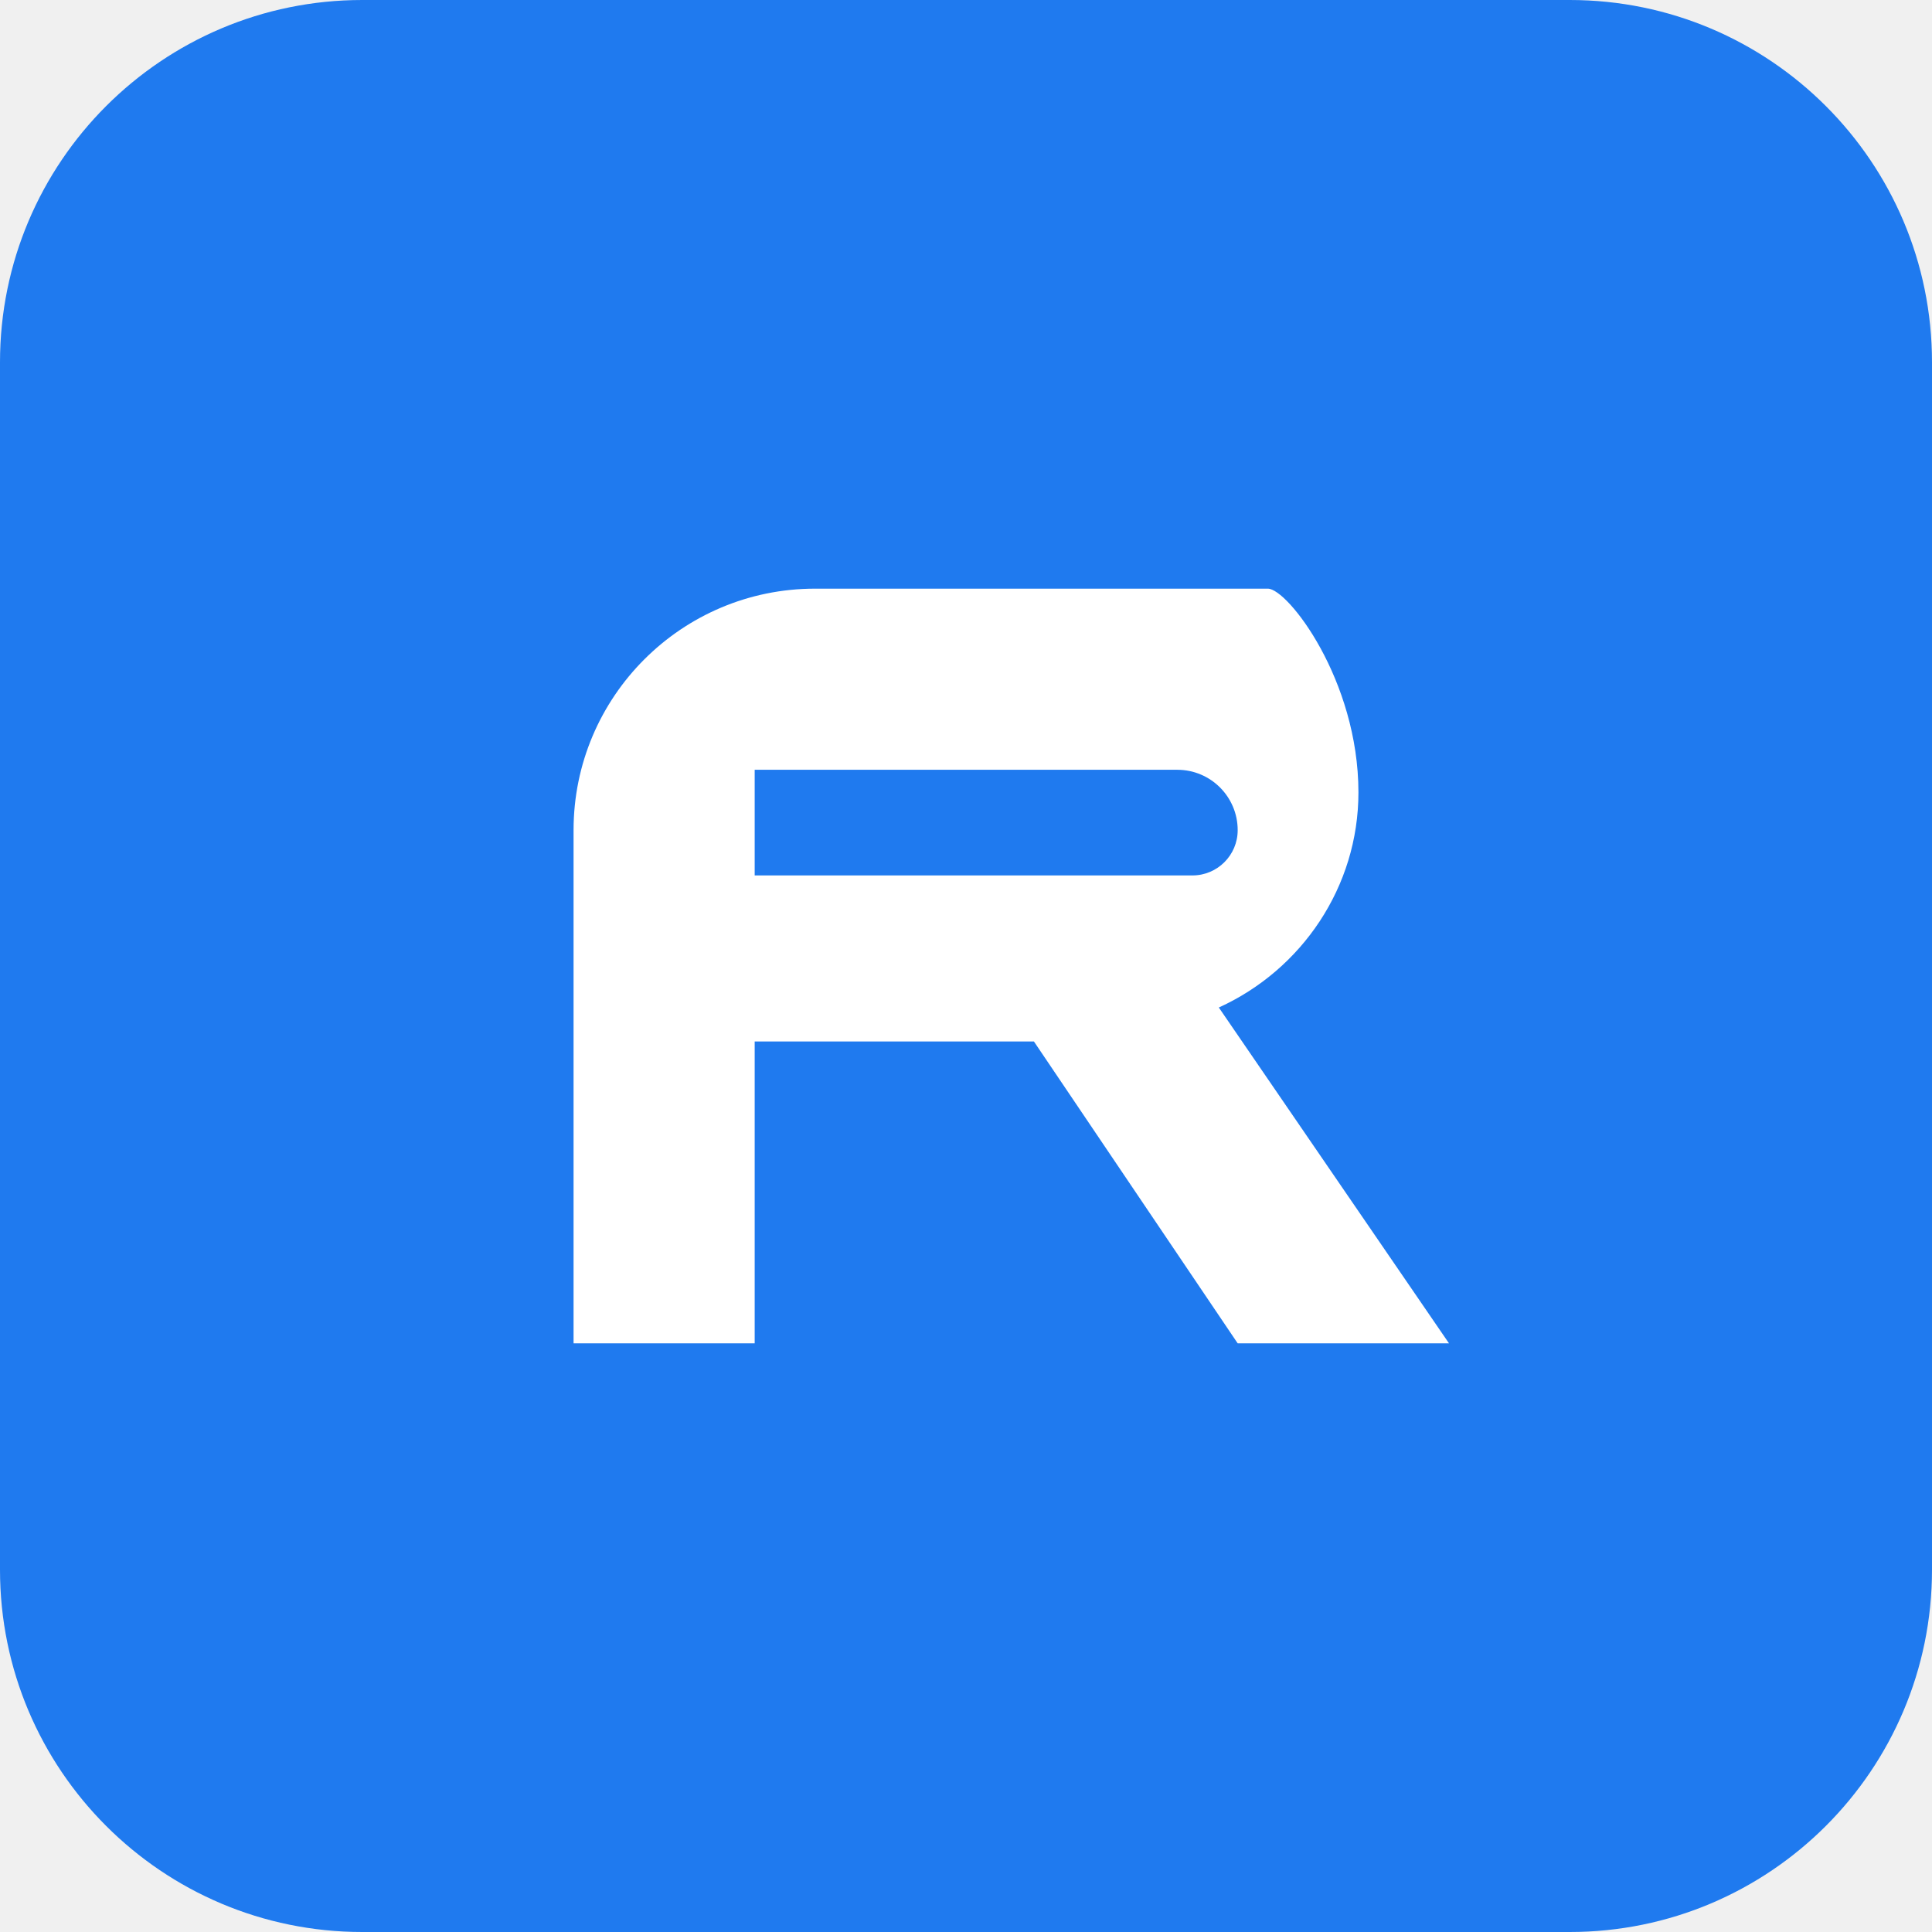
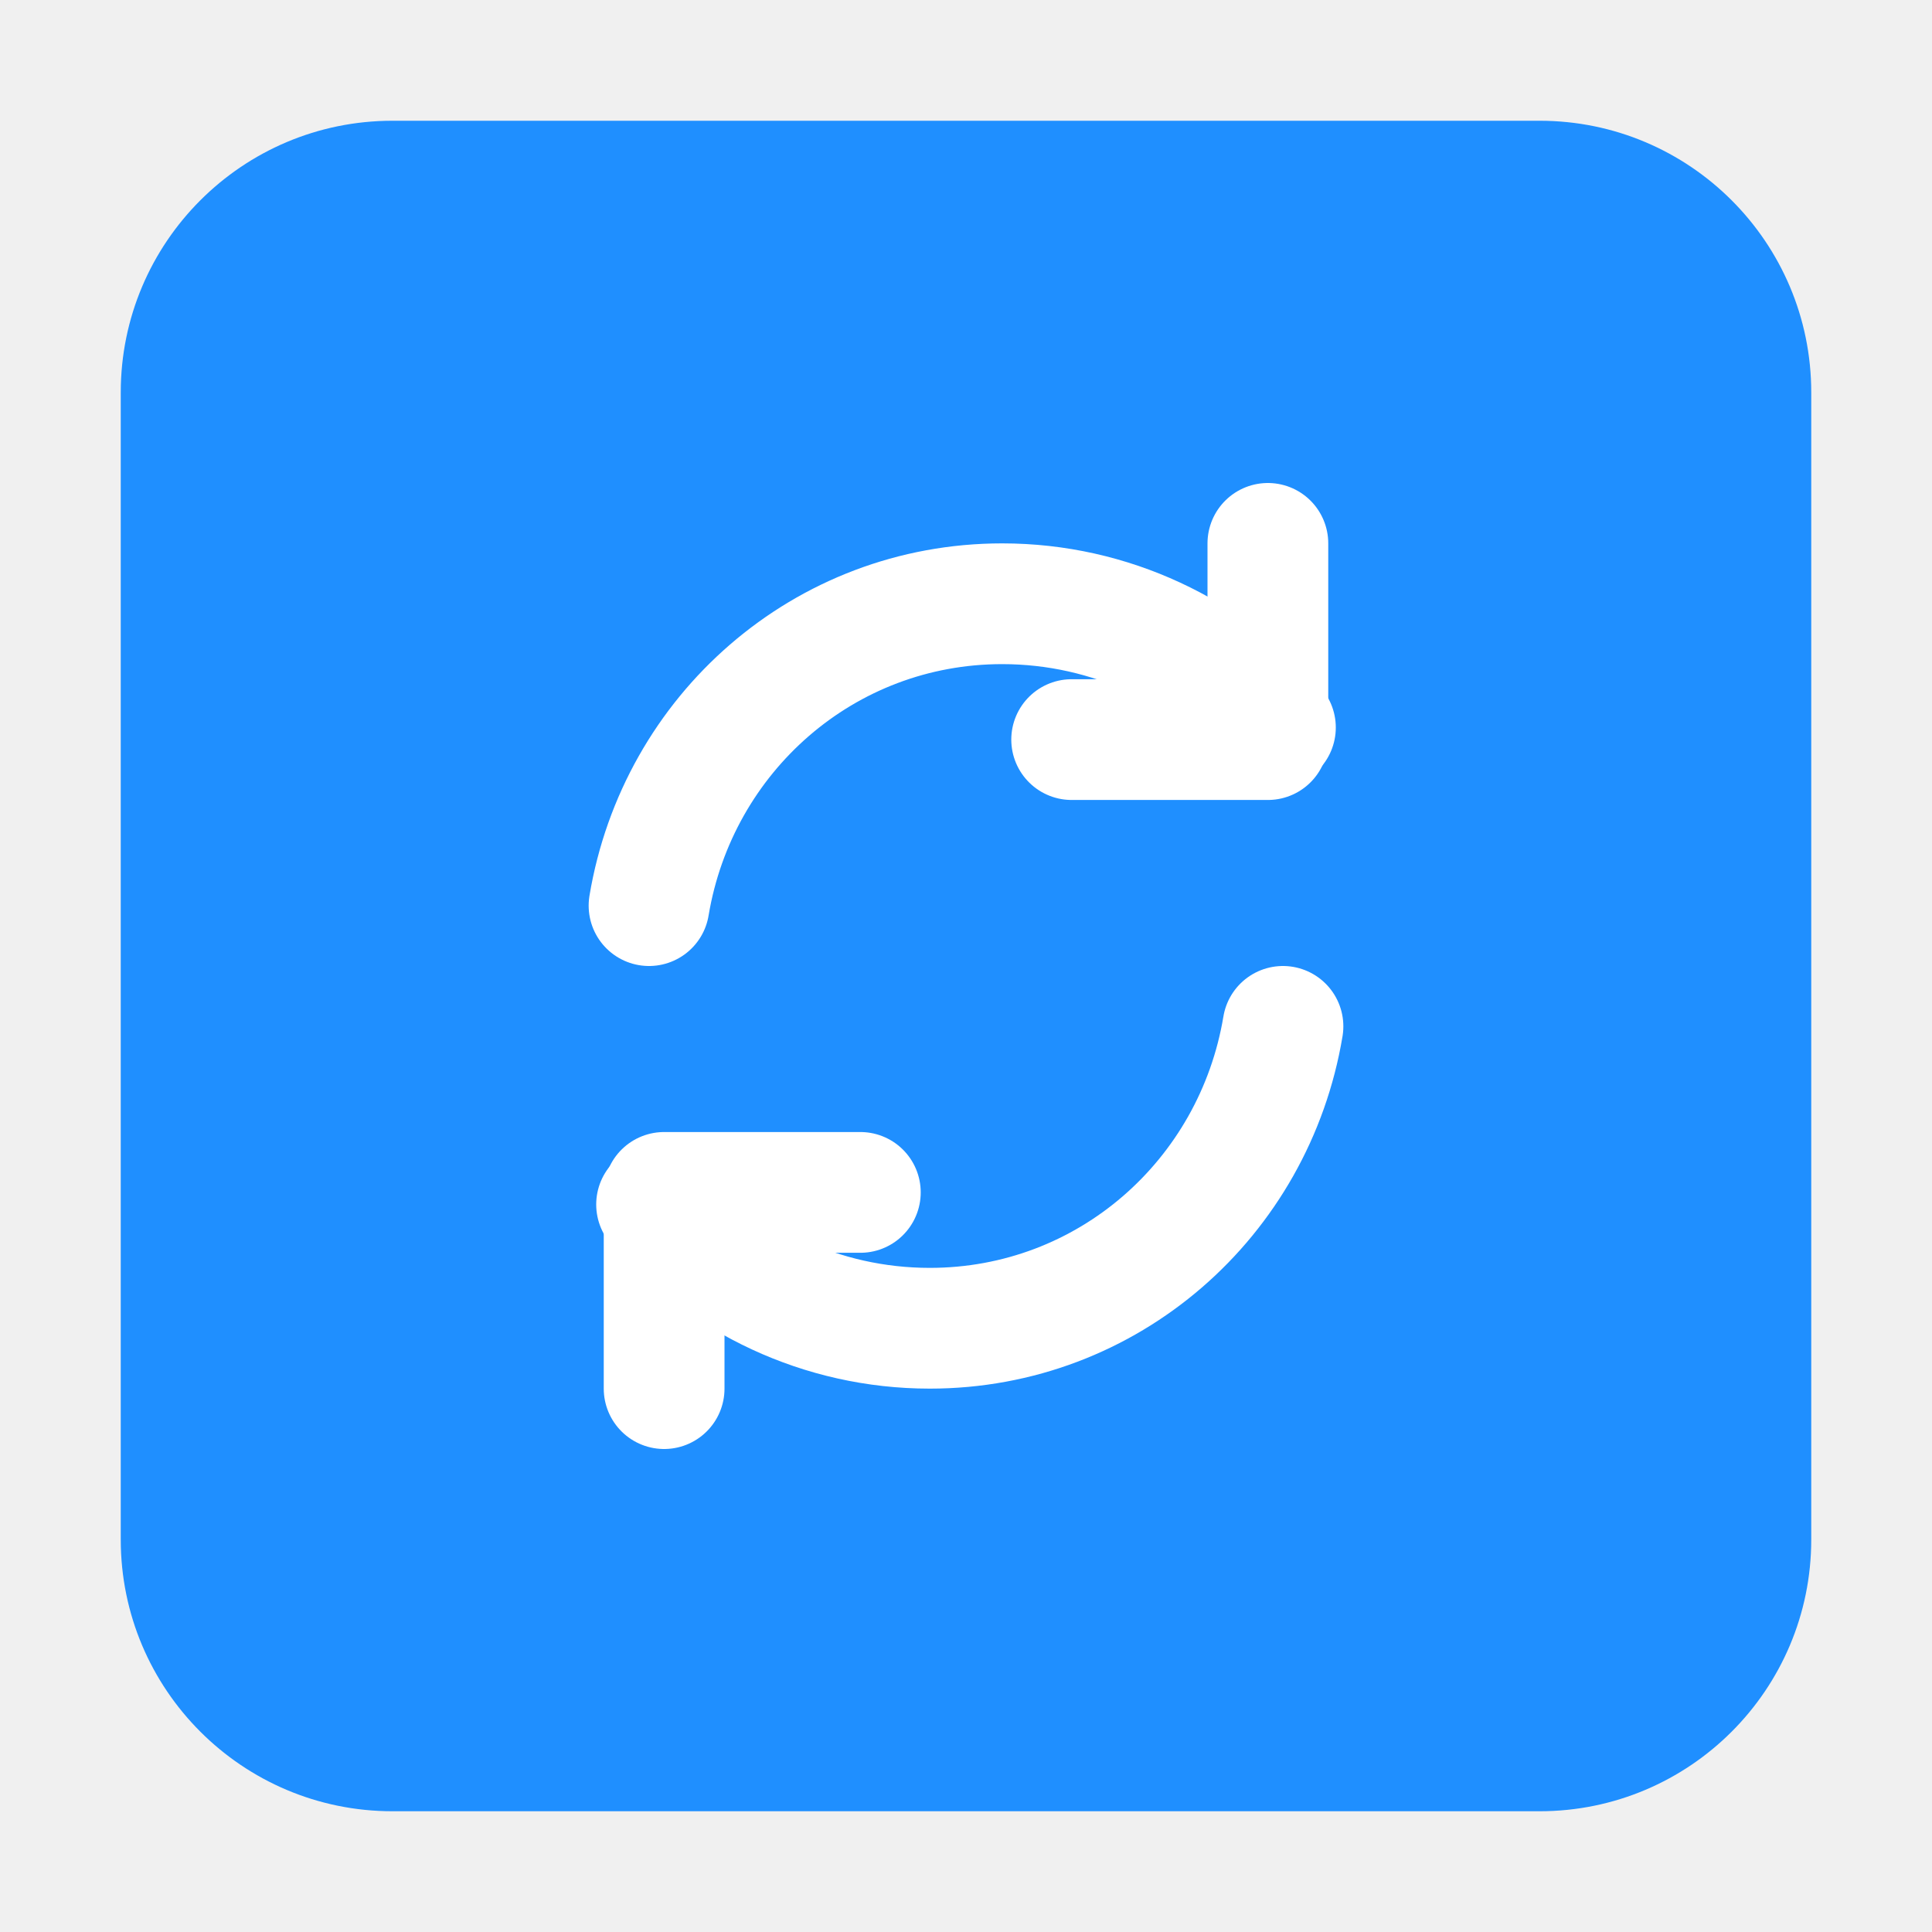
<svg xmlns="http://www.w3.org/2000/svg" width="128" height="128" viewBox="0 0 128 128" fill="none">
-   <rect width="128" height="128" rx="24" fill="#1F7AEF" />
-   <path d="M84 39H54C45.163 39 38 46.163 38 55V89H50V69H68.5L82 89H96L80.75 66.75C86.25 64.25 90 58.75 90 52.5C90 45.044 85.314 39 84 39Z" fill="white" />
-   <path d="M50 58V51H78C80.209 51 82 52.791 82 55C82 56.657 80.657 58 79 58H50Z" fill="#1F7AEF" />
+   <rect x="8" y="8" width="112" height="112" rx="18" fill="#1F8FFF" />
+   <path d="M43 60C44.9 48.6 54.6 40 66.4 40C73.6 40 80.1 43.2 84.5 48.2" stroke="white" stroke-width="8" stroke-linecap="round" stroke-linejoin="round" />
+   <path d="M84 36V49H71" stroke="white" stroke-width="8" stroke-linecap="round" stroke-linejoin="round" />
+   <path d="M85 68C83.1 79.4 73.4 88 61.6 88C54.4 88 47.9 84.8 43.5 79.8" stroke="white" stroke-width="8" stroke-linecap="round" stroke-linejoin="round" />
+   <path d="M44 92V79H57" stroke="white" stroke-width="8" stroke-linecap="round" stroke-linejoin="round" />
</svg>
